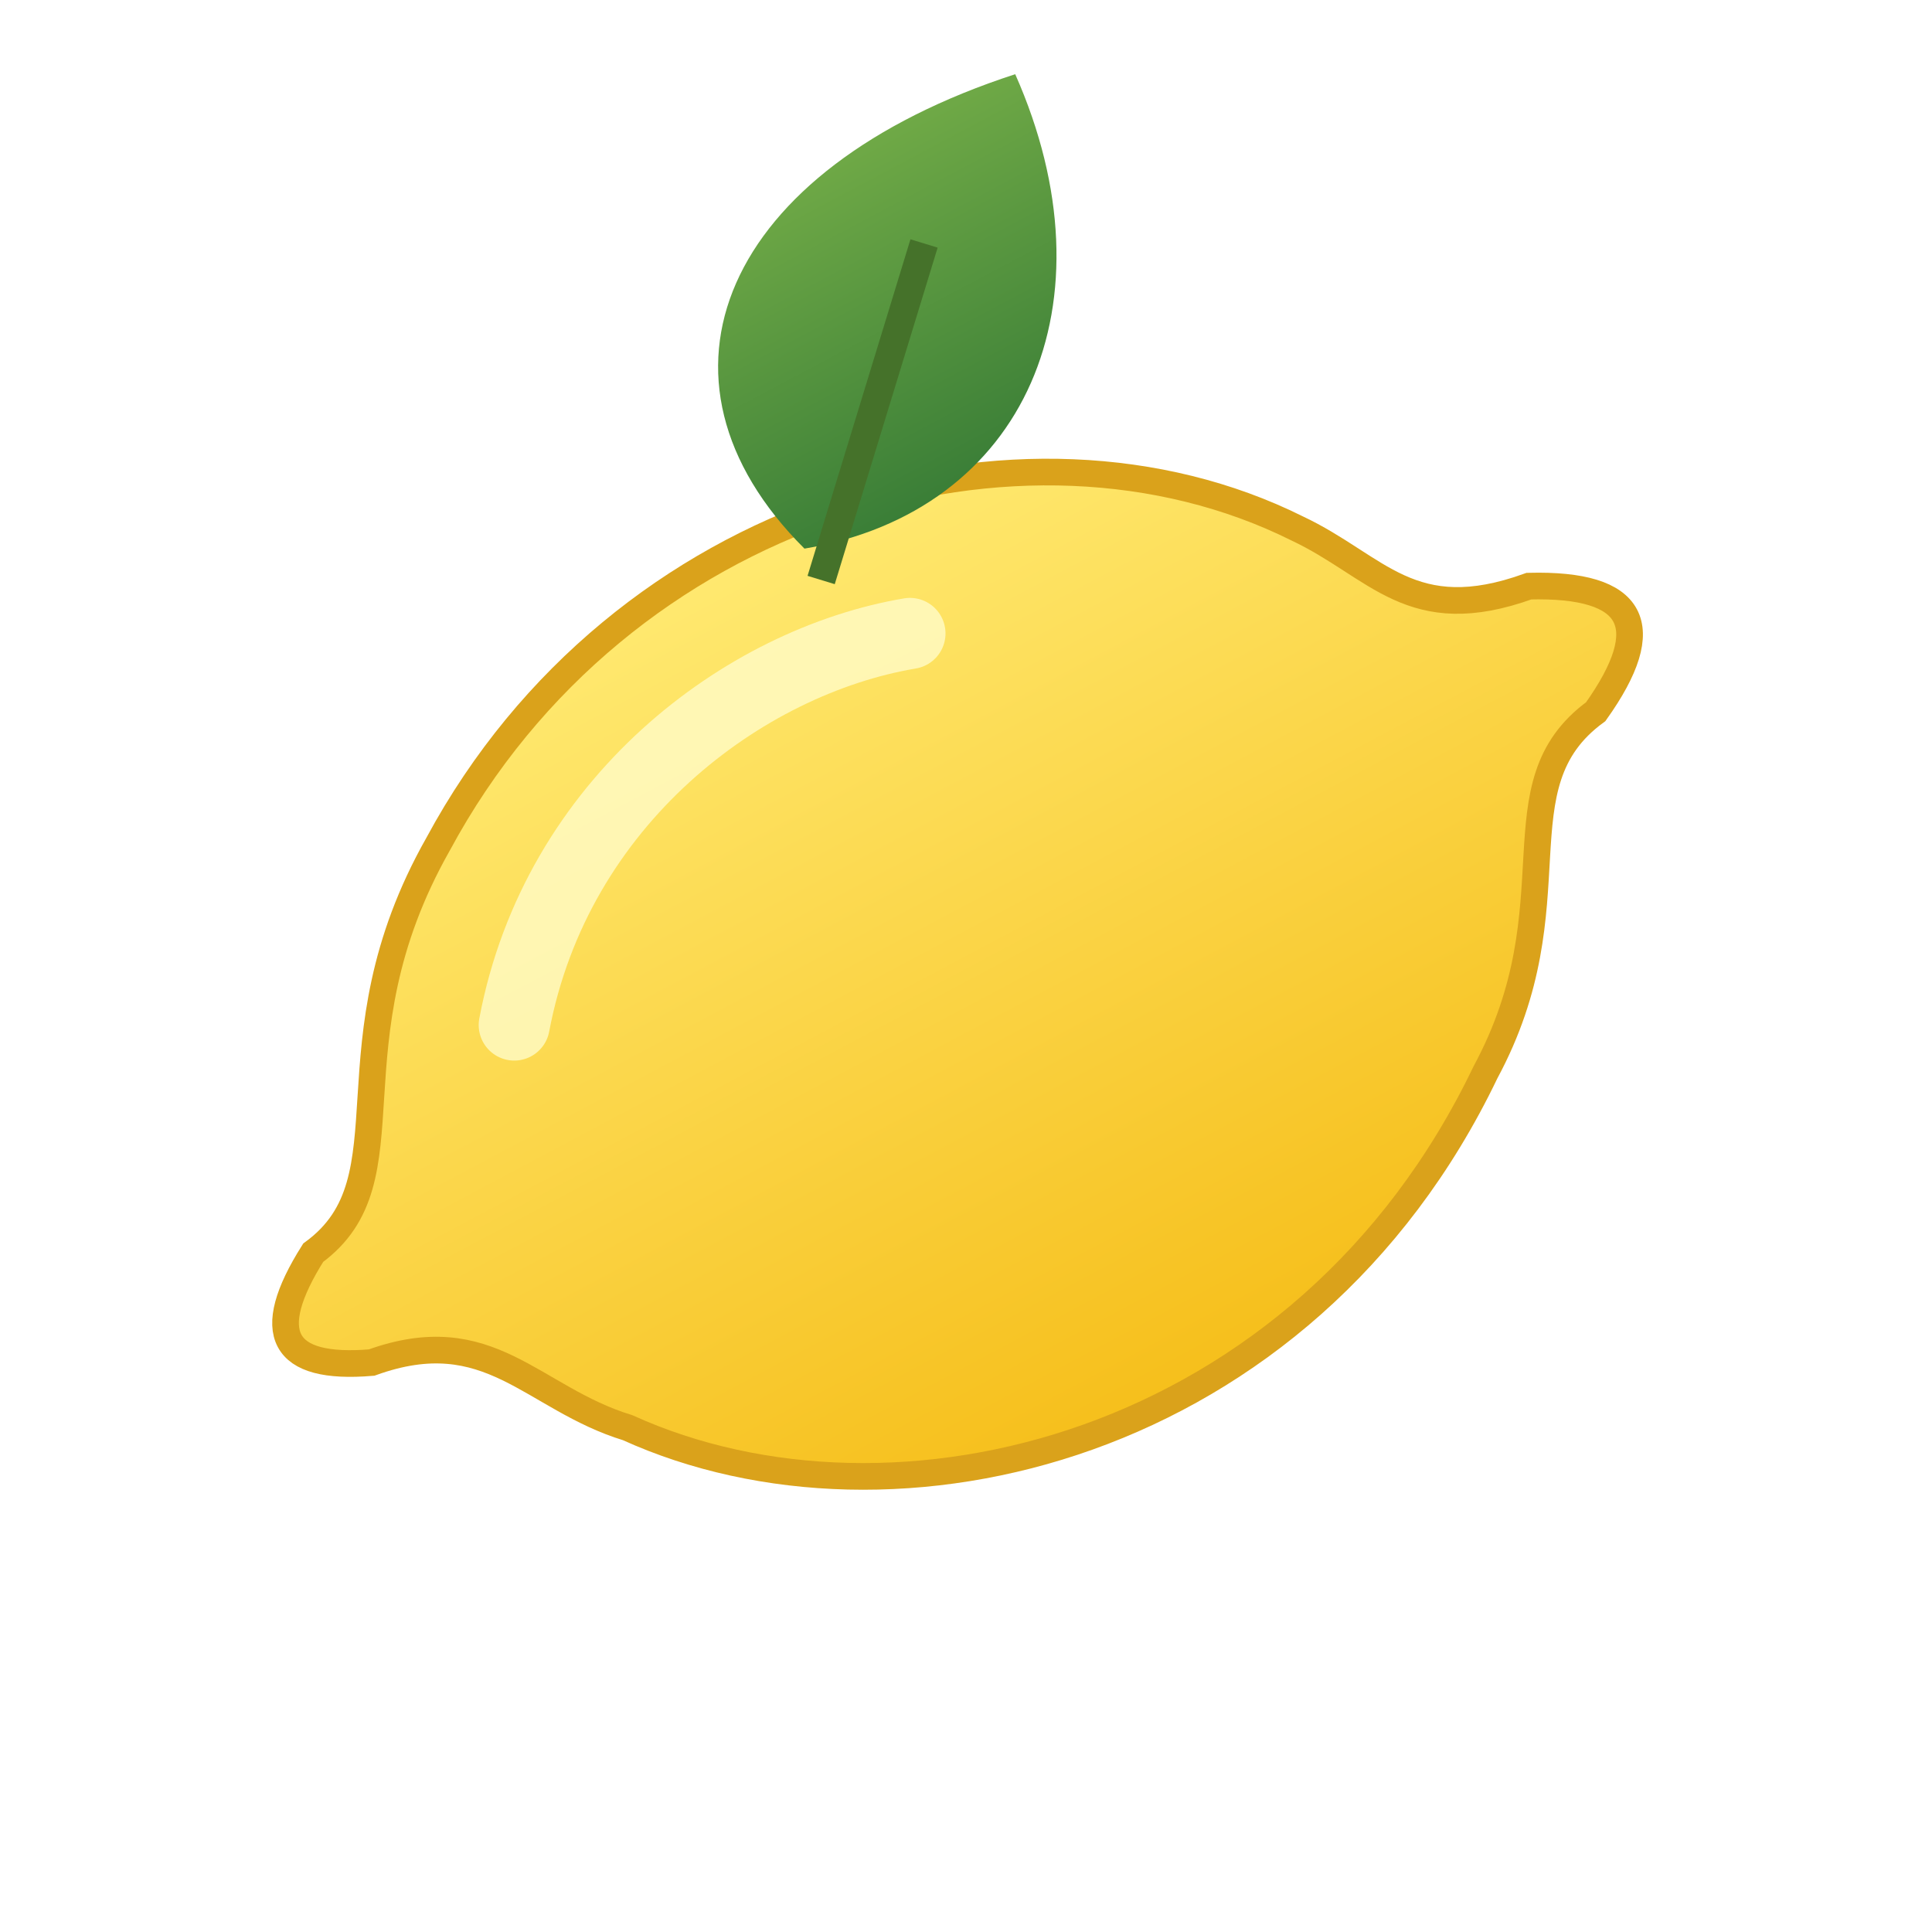
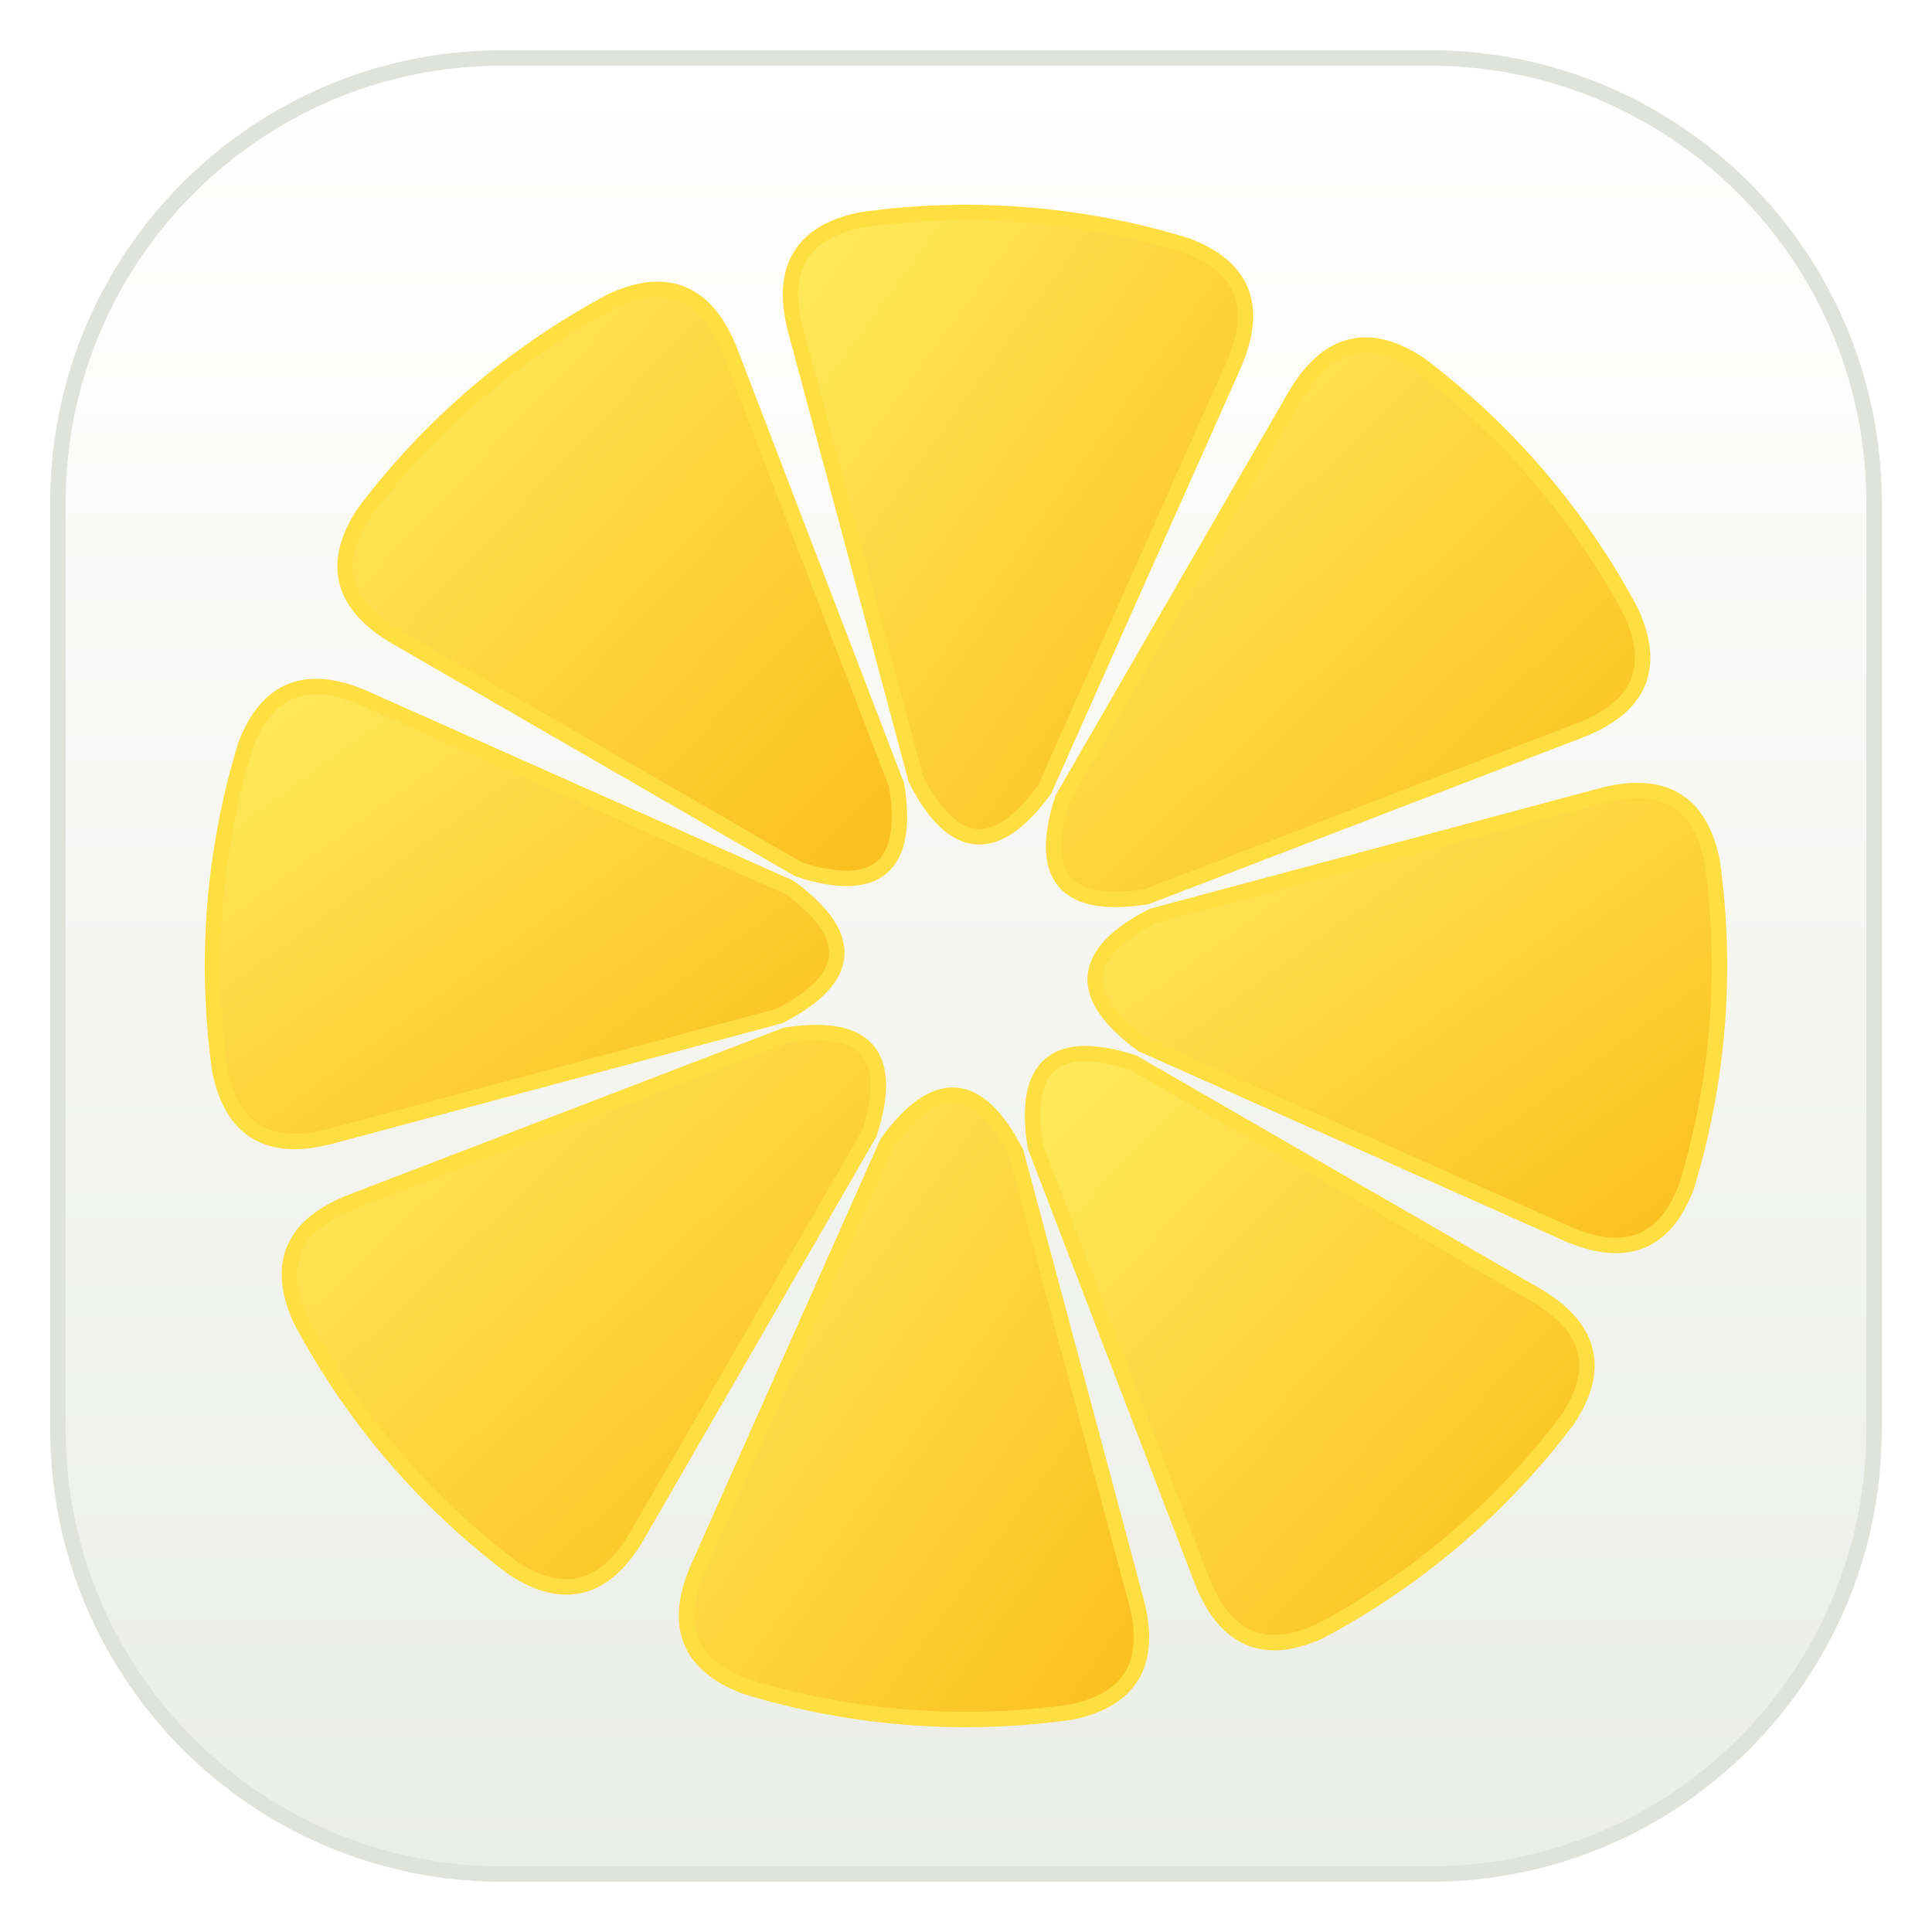
<svg xmlns="http://www.w3.org/2000/svg" viewBox="0 0 100 100">
  <defs>
-     <linearGradient id="peel" x1="0" y1="0" x2="0" y2="1">
-       <stop stop-color="#ffe970" />
-       <stop offset="1" stop-color="#f6bf1b" />
+     <linearGradient id="tile" x2="0" y2="1">
+       <stop stop-color="#fff" />
+       <stop offset="1" stop-color="#ebede9" />
    </linearGradient>
-     <linearGradient id="leaf" x1="0" y1="0" x2="0" y2="1">
-       <stop stop-color="#6fa946" />
-       <stop offset="1" stop-color="#3a7e37" />
+     <linearGradient id="flesh" x2="1" y2="1">
+       <stop stop-color="#ffeb5d" />
+       <stop offset="1" stop-color="#fabe1c" />
    </linearGradient>
  </defs>
-   <g transform="translate(4 4) scale(.92)">
-     <g transform="rotate(-28 50 50)">
-       <path d="M10 47C17 46 16 37 27 30C45 18 68 23 78 37C81 41 81 45 88 46Q96 50 88 54C81 55 82 63 73 69C54 83 31 77 21 64C17 60 17 55 10 54Q3 51 10 47Z" fill="url(#peel)" stroke="#daa21b" stroke-width="1.5" />
-       <path d="M26 41C34 31 47 29 56 32" fill="none" stroke="#fffcca" stroke-opacity=".78" stroke-width="4" stroke-linecap="round" />
-       <path d="M53 25C49 12 59 4 76 7C75 21 65 29 53 25Z" fill="url(#leaf)" />
-       <path d="M53 27L67 13" stroke="#45722a" stroke-width="1.6" />
-     </g>
-   </g>
+   <rect x="3" y="3" width="94" height="94" rx="23" fill="url(#tile)" stroke="#e0e3db" stroke-width=".8" />
+   <path fill="url(#flesh)" stroke="#ffde41" stroke-width=".8" d="M 47.412 40.341 L 41.200 17.159 Q 39.906 12.329 44.572 11.380 A 39 39 0 0 1 61.402 12.704 Q 65.863 14.372 63.829 18.939 L 54.067 40.865 Q 50.314 46.012 47.412 40.341 Z" />
+   <path fill="url(#flesh)" stroke="#ffde41" stroke-width=".8" d="M 55.000 41.340 L 67.000 20.555 Q 69.500 16.225 73.471 18.853 A 39 39 0 0 1 84.435 31.691 Q 86.410 36.024 81.742 37.815 L 59.336 46.416 Q 53.042 47.402 55.000 41.340 Z" />
+   <path fill="url(#flesh)" stroke="#ffde41" stroke-width=".8" d="M 59.659 47.412 L 82.841 41.200 Q 87.671 39.906 88.620 44.572 A 39 39 0 0 1 87.296 61.402 Q 85.628 65.863 81.061 63.829 L 59.135 54.067 Q 53.988 50.314 59.659 47.412 Z" />
+   <path fill="url(#flesh)" stroke="#ffde41" stroke-width=".8" d="M 58.660 55.000 L 79.445 67.000 Q 83.775 69.500 81.147 73.471 A 39 39 0 0 1 68.309 84.435 Q 63.976 86.410 62.185 81.742 L 53.584 59.336 Q 52.598 53.042 58.660 55.000 Z" />
+   <path fill="url(#flesh)" stroke="#ffde41" stroke-width=".8" d="M 52.588 59.659 L 58.800 82.841 Q 60.094 87.671 55.428 88.620 A 39 39 0 0 1 38.598 87.296 Q 34.137 85.628 36.171 81.061 L 45.933 59.135 Q 49.686 53.988 52.588 59.659 Z" />
+   <path fill="url(#flesh)" stroke="#ffde41" stroke-width=".8" d="M 45.000 58.660 L 33.000 79.445 Q 30.500 83.775 26.529 81.147 A 39 39 0 0 1 15.565 68.309 Q 13.590 63.976 18.258 62.185 L 40.664 53.584 Q 46.958 52.598 45.000 58.660 Z" />
+   <path fill="url(#flesh)" stroke="#ffde41" stroke-width=".8" d="M 40.341 52.588 L 17.159 58.800 Q 12.329 60.094 11.380 55.428 A 39 39 0 0 1 12.704 38.598 Q 14.372 34.137 18.939 36.171 L 40.865 45.933 Q 46.012 49.686 40.341 52.588 Z" />
+   <path fill="url(#flesh)" stroke="#ffde41" stroke-width=".8" d="M 41.340 45.000 L 20.555 33.000 Q 16.225 30.500 18.853 26.529 A 39 39 0 0 1 31.691 15.565 Q 36.024 13.590 37.815 18.258 L 46.416 40.664 Q 47.402 46.958 41.340 45.000 Z" />
</svg>
